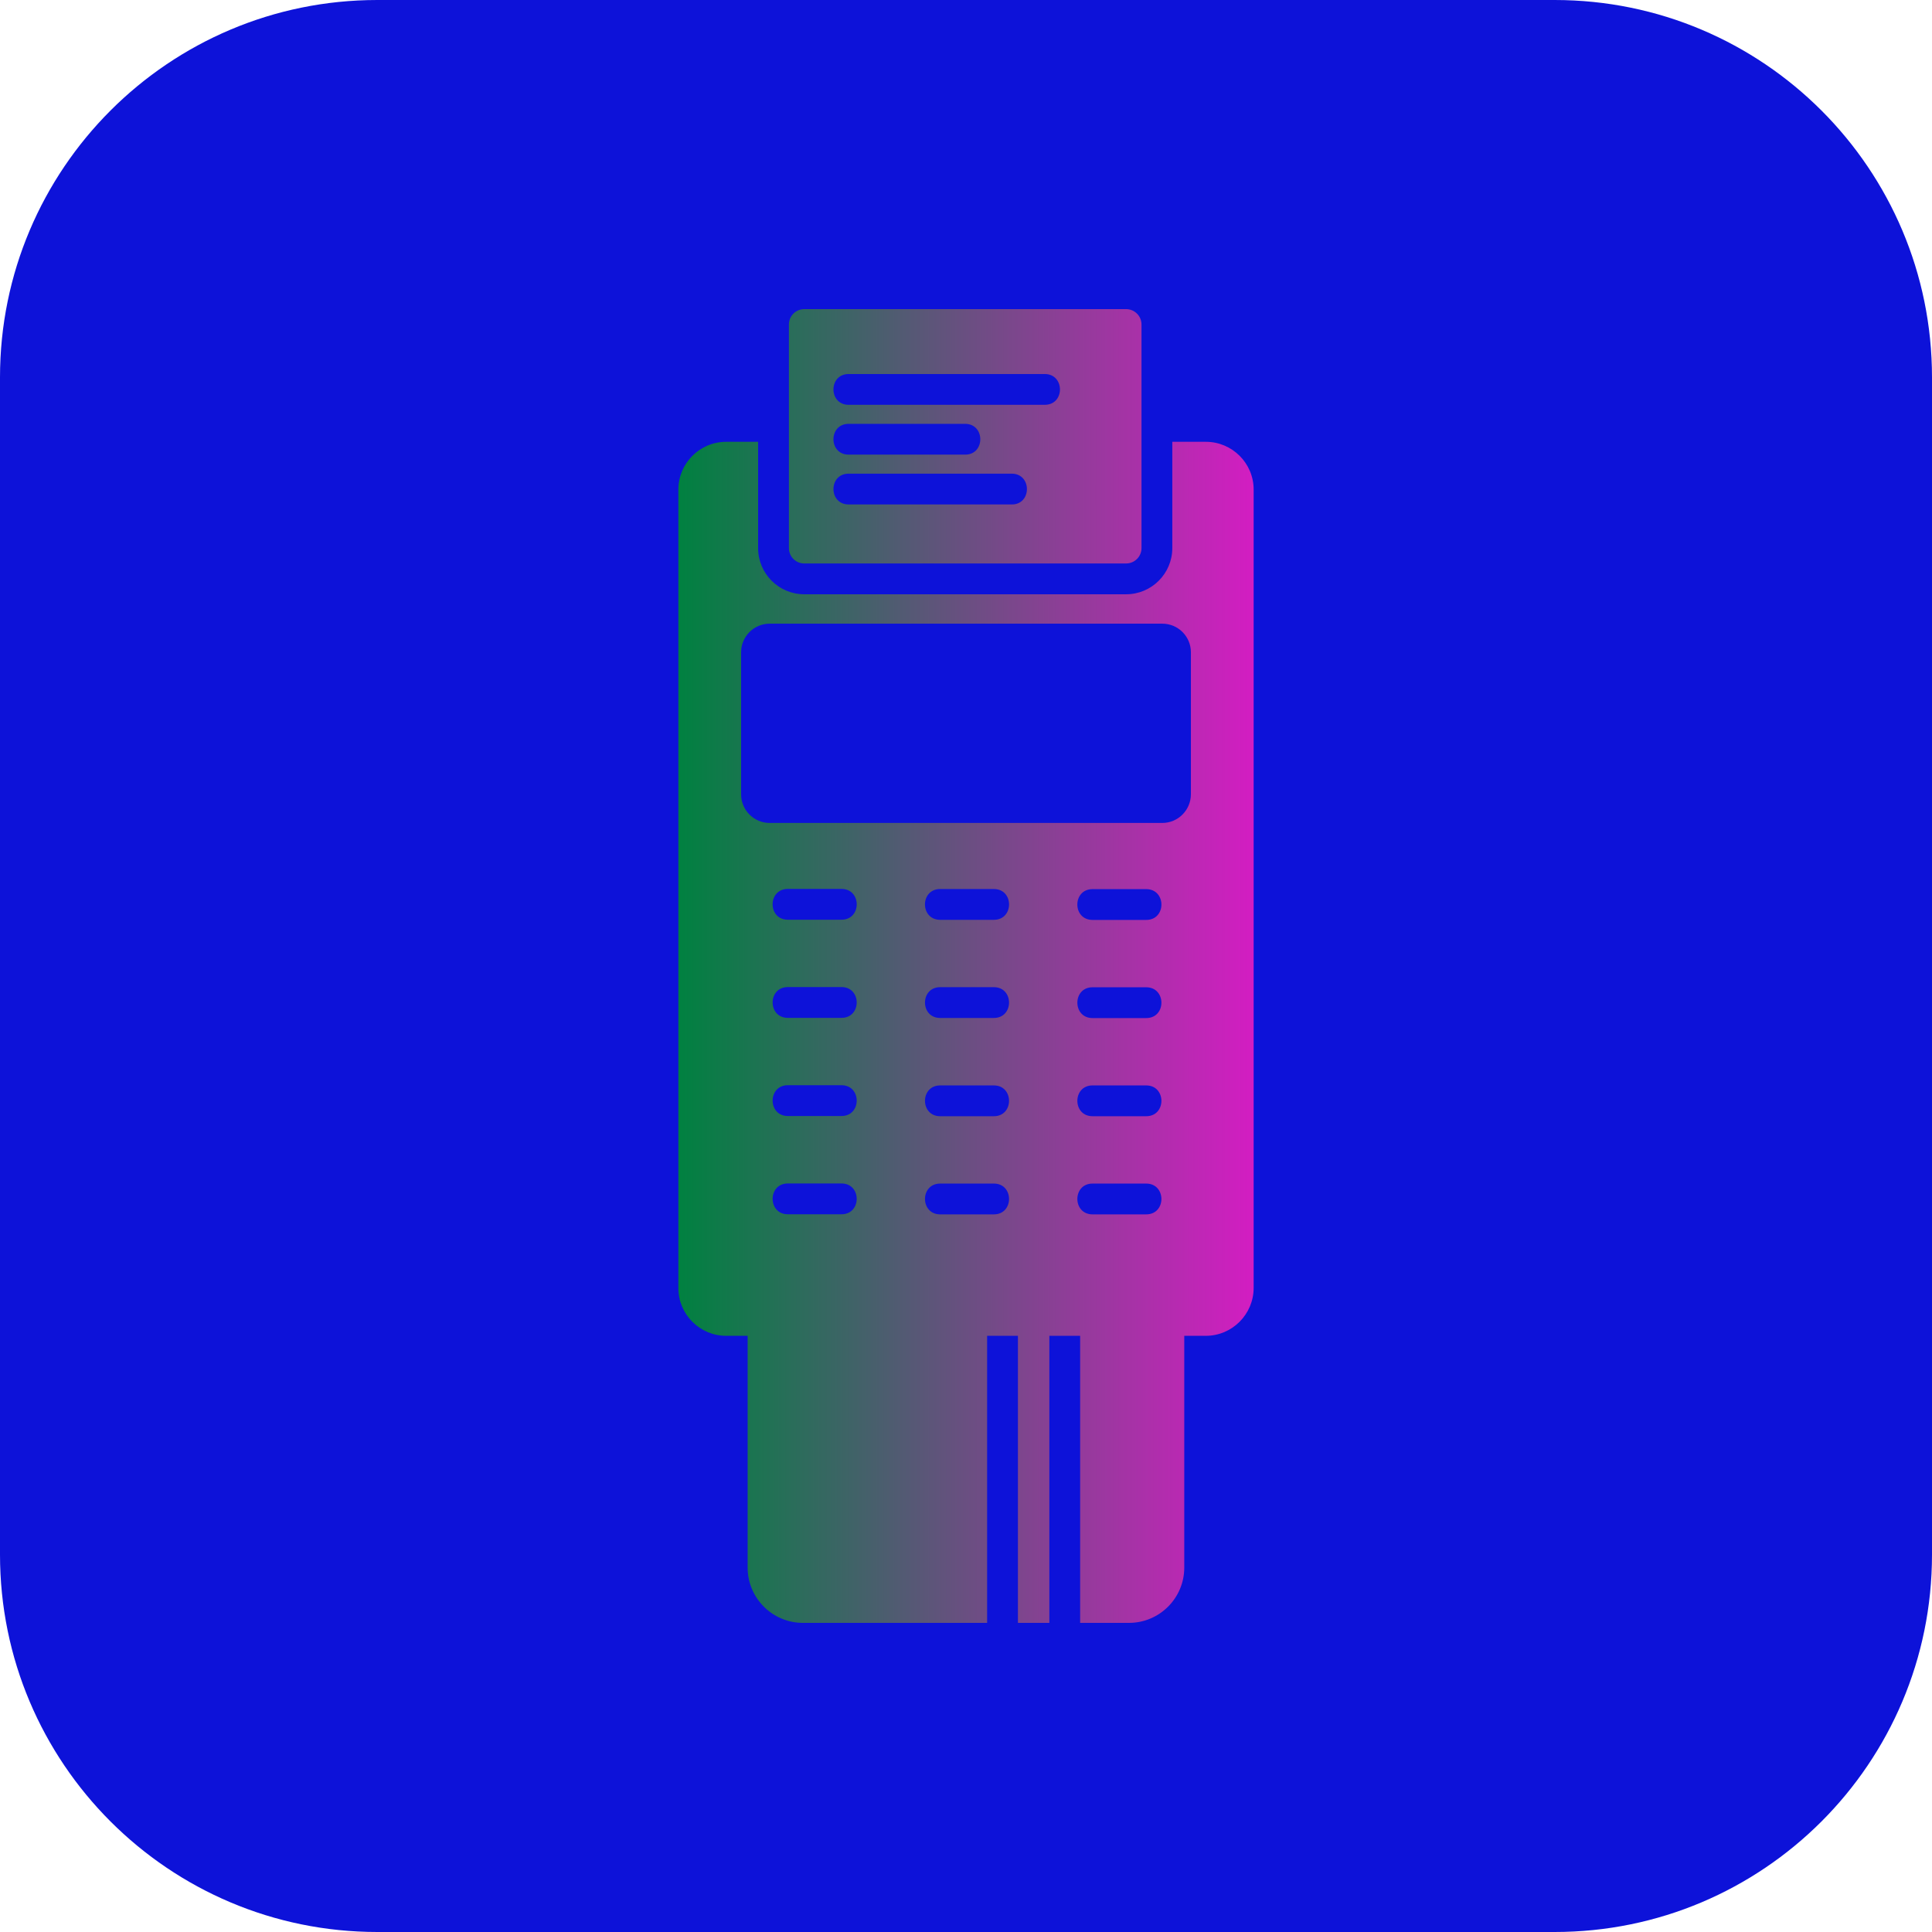
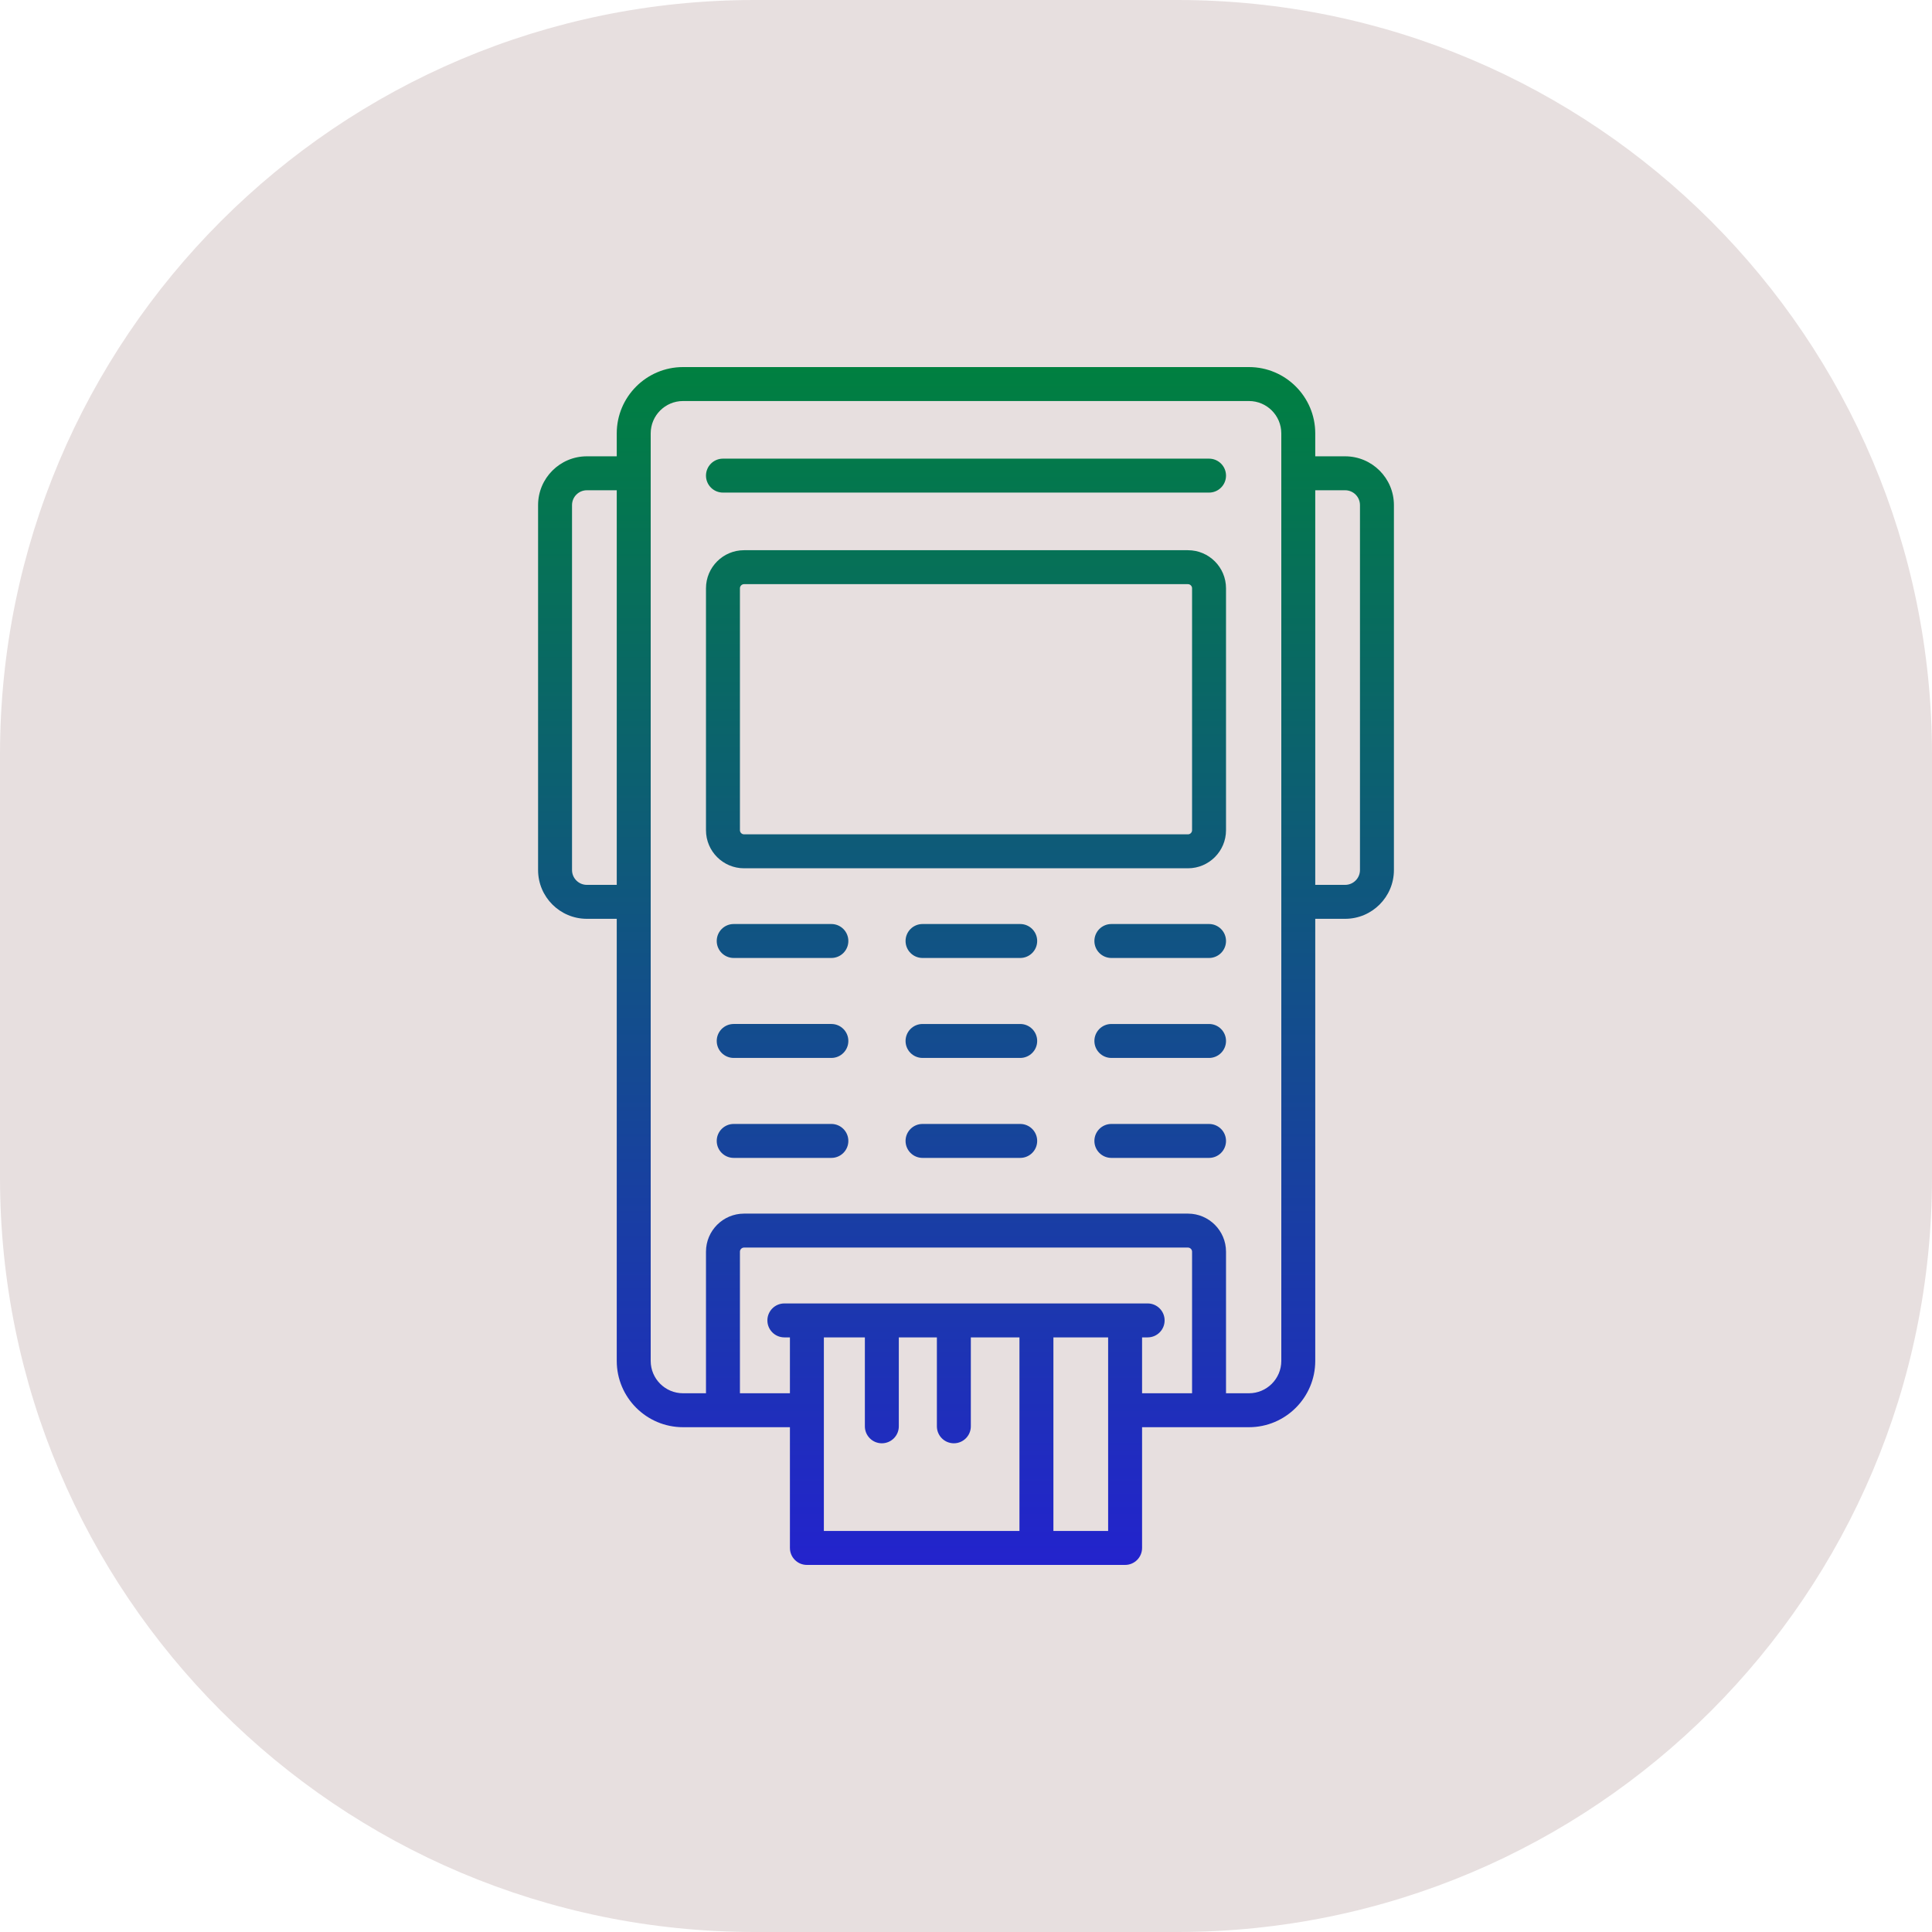
- <svg xmlns="http://www.w3.org/2000/svg" version="1.1" width="65" height="65" x="0" y="0" viewBox="0 0 1706.66 1706.66" style="enable-background:new 0 0 512 512" xml:space="preserve" fill-rule="evenodd">
-   <rect width="1706.66" height="1706.66" rx="333.332" ry="333.332" fill="#0d12d9" shape="rounded" />
-   <g transform="matrix(0.68,0,0,0.68,273.0672,273.0656)">
-     <linearGradient id="a" x1="479.66" x2="1227" y1="853.33" y2="853.33" gradientUnits="userSpaceOnUse">
-       <stop stop-opacity="1" stop-color="#008140" offset="0" />
-       <stop stop-opacity="1" stop-color="#d31dc2" offset="1" />
+ <svg xmlns="http://www.w3.org/2000/svg" version="1.1" width="65" height="65" x="0" y="0" viewBox="0 0 494 494" style="enable-background:new 0 0 512 512" xml:space="preserve" class="">
+   <rect width="494" height="494" rx="192.969" ry="192.969" fill="#e7dfdf" shape="rounded" />
+   <g transform="matrix(0.62,0,0,0.62,93.86,93.85981)">
+     <linearGradient id="a" x1="247" x2="247" y1="0" y2="494" gradientUnits="userSpaceOnUse">
+       <stop offset="0" stop-color="#008040" />
+       <stop offset="1" stop-color="#2323cd" />
    </linearGradient>
-     <path fill="url(#a)" d="M1164.79 1333.75h-27.92v301.11c0 39.58-32.22 71.8-71.8 71.8h-63.47v-372.91h-40v372.91h-40.83v-372.91h-40v372.91H641.46c-39.58 0-71.8-32.22-71.8-71.8v-301.11h-27.92c-34.17 0-62.08-27.78-62.08-62.08V234.45c0-34.17 27.78-62.08 62.08-62.08h41.53v138.06c0 33.19 26.81 60 60 60h418.05c33.11 0 60-26.87 60-60V172.37h43.61c34.17 0 62.08 27.78 62.08 62.08v1037.22c-.14 34.17-27.91 62.08-62.22 62.08zM1061.32 330.42H643.27c-11.11 0-20-8.89-20-20V20c0-11.11 8.89-20 20-20h418.05c10.97 0 20 8.89 20 20v290.42c0 11.11-9.03 20-20 20zM955.63 124.31H700.91c-26.36 0-26.37-40 0-40h254.72c26.27 0 26.43 40 0 40zm-103.34 64.72H700.9c-26.36 0-26.37-40 0-40h151.25c26.29 0 26.35 40 .13 40zm60.56 64.72H700.91c-26.36 0-26.37-40 0-40h211.81c26.29 0 26.35 40 .14 40zm195.41 413.75H598.27c-20.42 0-37.08-16.66-37.08-37.08V445.7c0-20.41 16.67-37.08 37.08-37.08h510.13c20.42 0 37.08 16.66 37.08 37.07v184.72c-.13 20.43-16.66 37.09-37.22 37.09zM691.6 793.2h-69.72c-26.37 0-26.37-40 0-40h69.72c26.36 0 26.37 40 0 40zm0 127.5h-69.72c-26.33 0-26.34-40 0-40h69.72c26.33 0 26.33 40 0 40zm0 127.5h-69.72c-26.33 0-26.34-40 0-40h69.72c26.33 0 26.33 40 0 40zm0 127.64h-69.72c-26.33 0-26.34-40 0-40h69.72c26.33 0 26.33 40 0 40zm197.92-382.5h-69.73c-26.36 0-26.37-40.01 0-40.01l69.73.01c26.33 0 26.33 40 0 40zm0 127.49h-69.73c-26.33 0-26.33-40 0-40l69.73.01c26.29 0 26.3 39.99 0 39.99zm0 127.64h-69.73c-26.33 0-26.33-40 0-40h69.73c26.29 0 26.3 40 0 40zm0 127.5h-69.73c-26.33 0-26.33-40 0-40h69.73c26.3 0 26.3 40 0 40zm197.91-382.5h-69.72c-26.33 0-26.33-40 0-40h69.72c26.27 0 26.44 40 0 40zm0 127.5h-69.72c-26.3 0-26.3-40 0-40h69.72c26.24 0 26.41 40 0 40zm0 127.5h-69.72c-26.3 0-26.3-40 0-40h69.72c26.24 0 26.41 40 0 40zm0 127.5h-69.72c-26.3 0-26.3-40 0-40h69.72c26.24 0 26.4 40 0 40z" opacity="1" data-original="url(#a)" />
+     <path fill="url(#a)" d="M338.538 75.523H155.462c-8.654 0-15.695 7.041-15.695 15.695v99.79c0 8.654 7.041 15.695 15.695 15.695h183.075c8.654 0 15.695-7.041 15.695-15.695V91.219c0-8.654-7.041-15.695-15.695-15.695zm1.695 115.485c0 .919-.776 1.695-1.695 1.695H155.462a1.717 1.717 0 0 1-1.695-1.695V91.219c0-.919.776-1.695 1.695-1.695h183.075c.919 0 1.695.776 1.695 1.695v99.79zM403.362 36.8h-12.328v-9.464c0-15.073-12.263-27.337-27.337-27.337H130.303c-15.074 0-27.337 12.264-27.337 27.337V36.8H90.638c-11.091 0-20.115 9.023-20.115 20.115v150.511c0 11.091 9.023 20.114 20.115 20.114h12.328v182.33c0 15.073 12.263 27.337 27.337 27.337h44.081V487a7 7 0 0 0 7 7h131.232a7 7 0 0 0 7-7v-49.793h44.081c15.074 0 27.337-12.264 27.337-27.337V227.54h12.328c11.091 0 20.115-9.023 20.115-20.114V56.916c0-11.092-9.023-20.115-20.115-20.115zM90.638 213.54a6.121 6.121 0 0 1-6.115-6.114V56.916a6.122 6.122 0 0 1 6.115-6.115h12.328V213.54zm97.746 186.624h16.908v36.676a7 7 0 1 0 14 0v-36.676h15.701v36.676a7 7 0 1 0 14 0v-36.676h20.053V480h-80.662zM283.046 480v-79.836h22.571V480zm36.571-79.836h2.293a7 7 0 1 0 0-14H172.091a7 7 0 1 0 0 14h2.293v23.043h-20.617v-58.39c0-.92.776-1.696 1.695-1.696h183.075c.919 0 1.695.776 1.695 1.696v58.39h-20.617v-23.043zm57.417 9.706c0 7.354-5.983 13.337-13.337 13.337h-9.464v-58.39c0-8.655-7.041-15.696-15.695-15.696H155.462c-8.654 0-15.695 7.041-15.695 15.696v58.39h-9.464c-7.354 0-13.337-5.982-13.337-13.337V27.337c0-7.354 5.983-13.337 13.337-13.337h233.394c7.354 0 13.337 5.982 13.337 13.337zm32.443-202.444a6.121 6.121 0 0 1-6.115 6.114h-12.328V50.801h12.328a6.122 6.122 0 0 1 6.115 6.115zM354.233 44.762a7 7 0 0 1-7 7H146.767a7 7 0 1 1 0-14h200.466a7 7 0 0 1 7 7zM198.479 236.688a7 7 0 0 1-7 7h-40.281a7 7 0 1 1 0-14h40.281a7 7 0 0 1 7 7zm0 41.226a7 7 0 0 1-7 7h-40.281a7 7 0 1 1 0-14h40.281a7 7 0 0 1 7 7zm0 41.226a7 7 0 0 1-7 7h-40.281a7 7 0 1 1 0-14h40.281a7 7 0 0 1 7 7zm77.877-82.451a7 7 0 0 1-7 7h-40.281a7 7 0 1 1 0-14h40.281a7 7 0 0 1 7 7zm0 41.226a7 7 0 0 1-7 7h-40.281a7 7 0 1 1 0-14h40.281a7 7 0 0 1 7 7zm0 41.226a7 7 0 0 1-7 7h-40.281a7 7 0 1 1 0-14h40.281a7 7 0 0 1 7 7zm77.877-82.451a7 7 0 0 1-7 7h-40.281a7 7 0 1 1 0-14h40.281a7 7 0 0 1 7 7zm0 41.226a7 7 0 0 1-7 7h-40.281a7 7 0 1 1 0-14h40.281a7 7 0 0 1 7 7zm0 41.226a7 7 0 0 1-7 7h-40.281a7 7 0 1 1 0-14h40.281a7 7 0 0 1 7 7z" opacity="1" data-original="url(#a)" />
  </g>
</svg>
